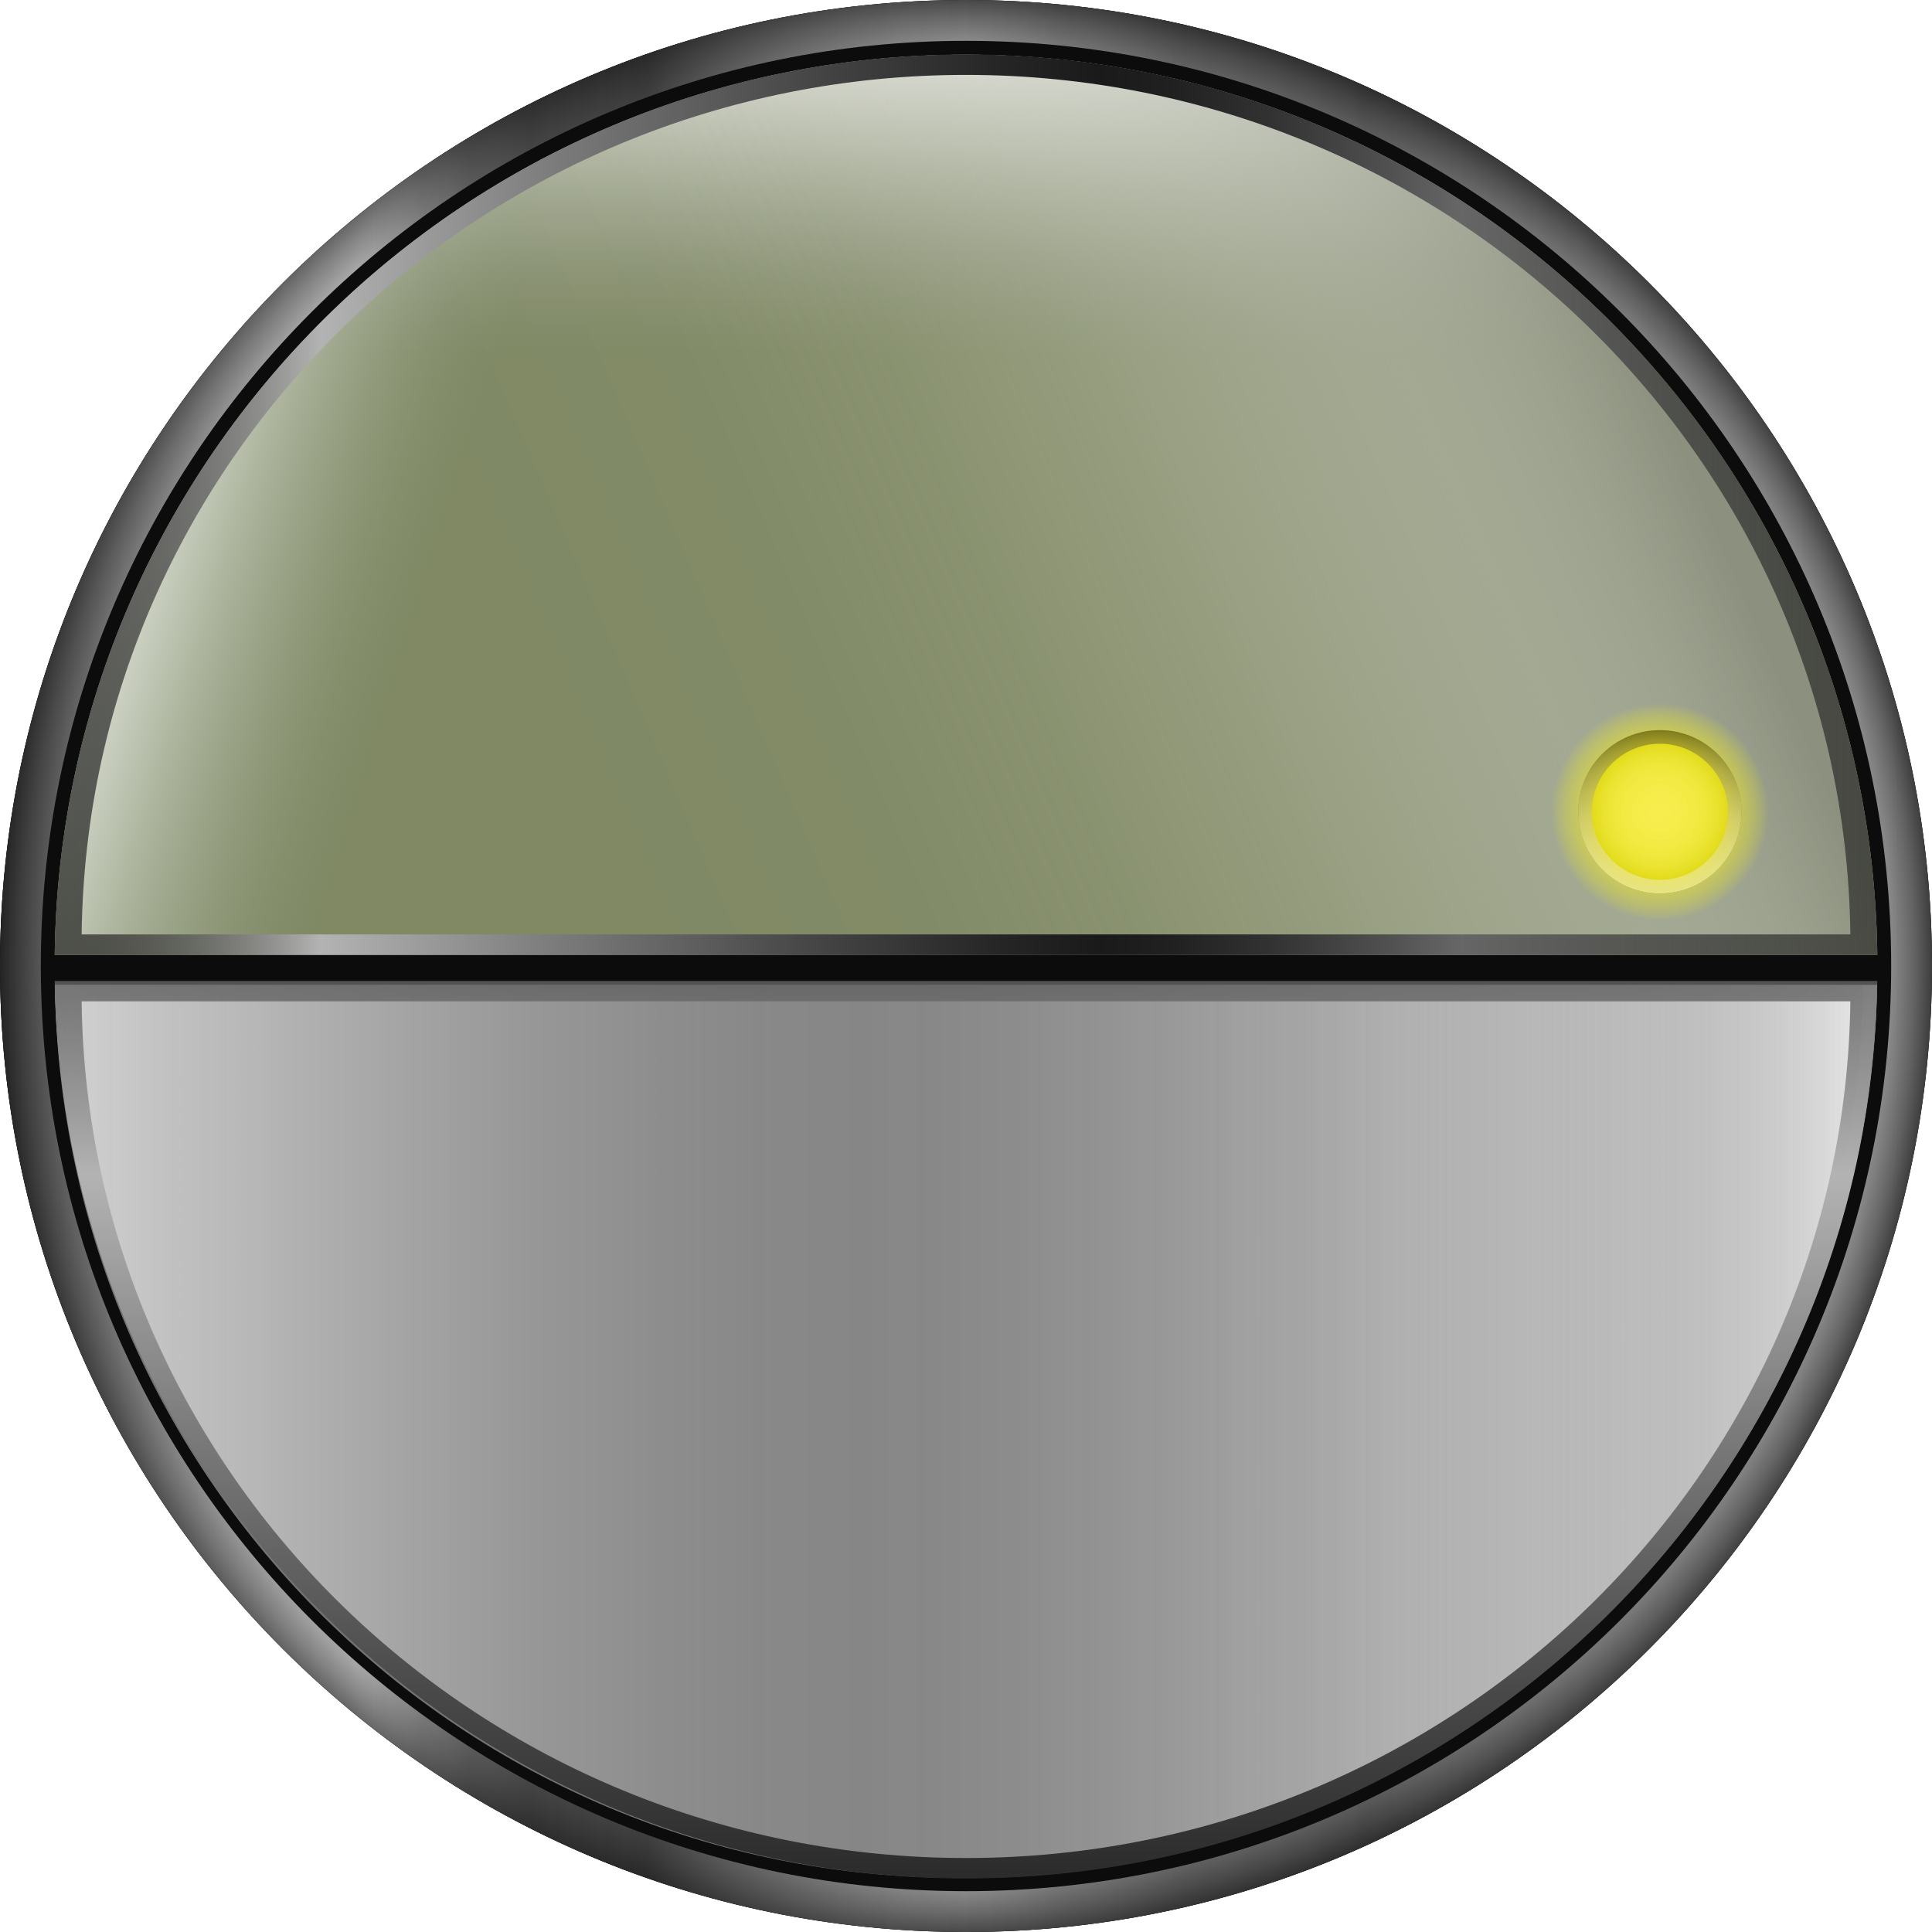
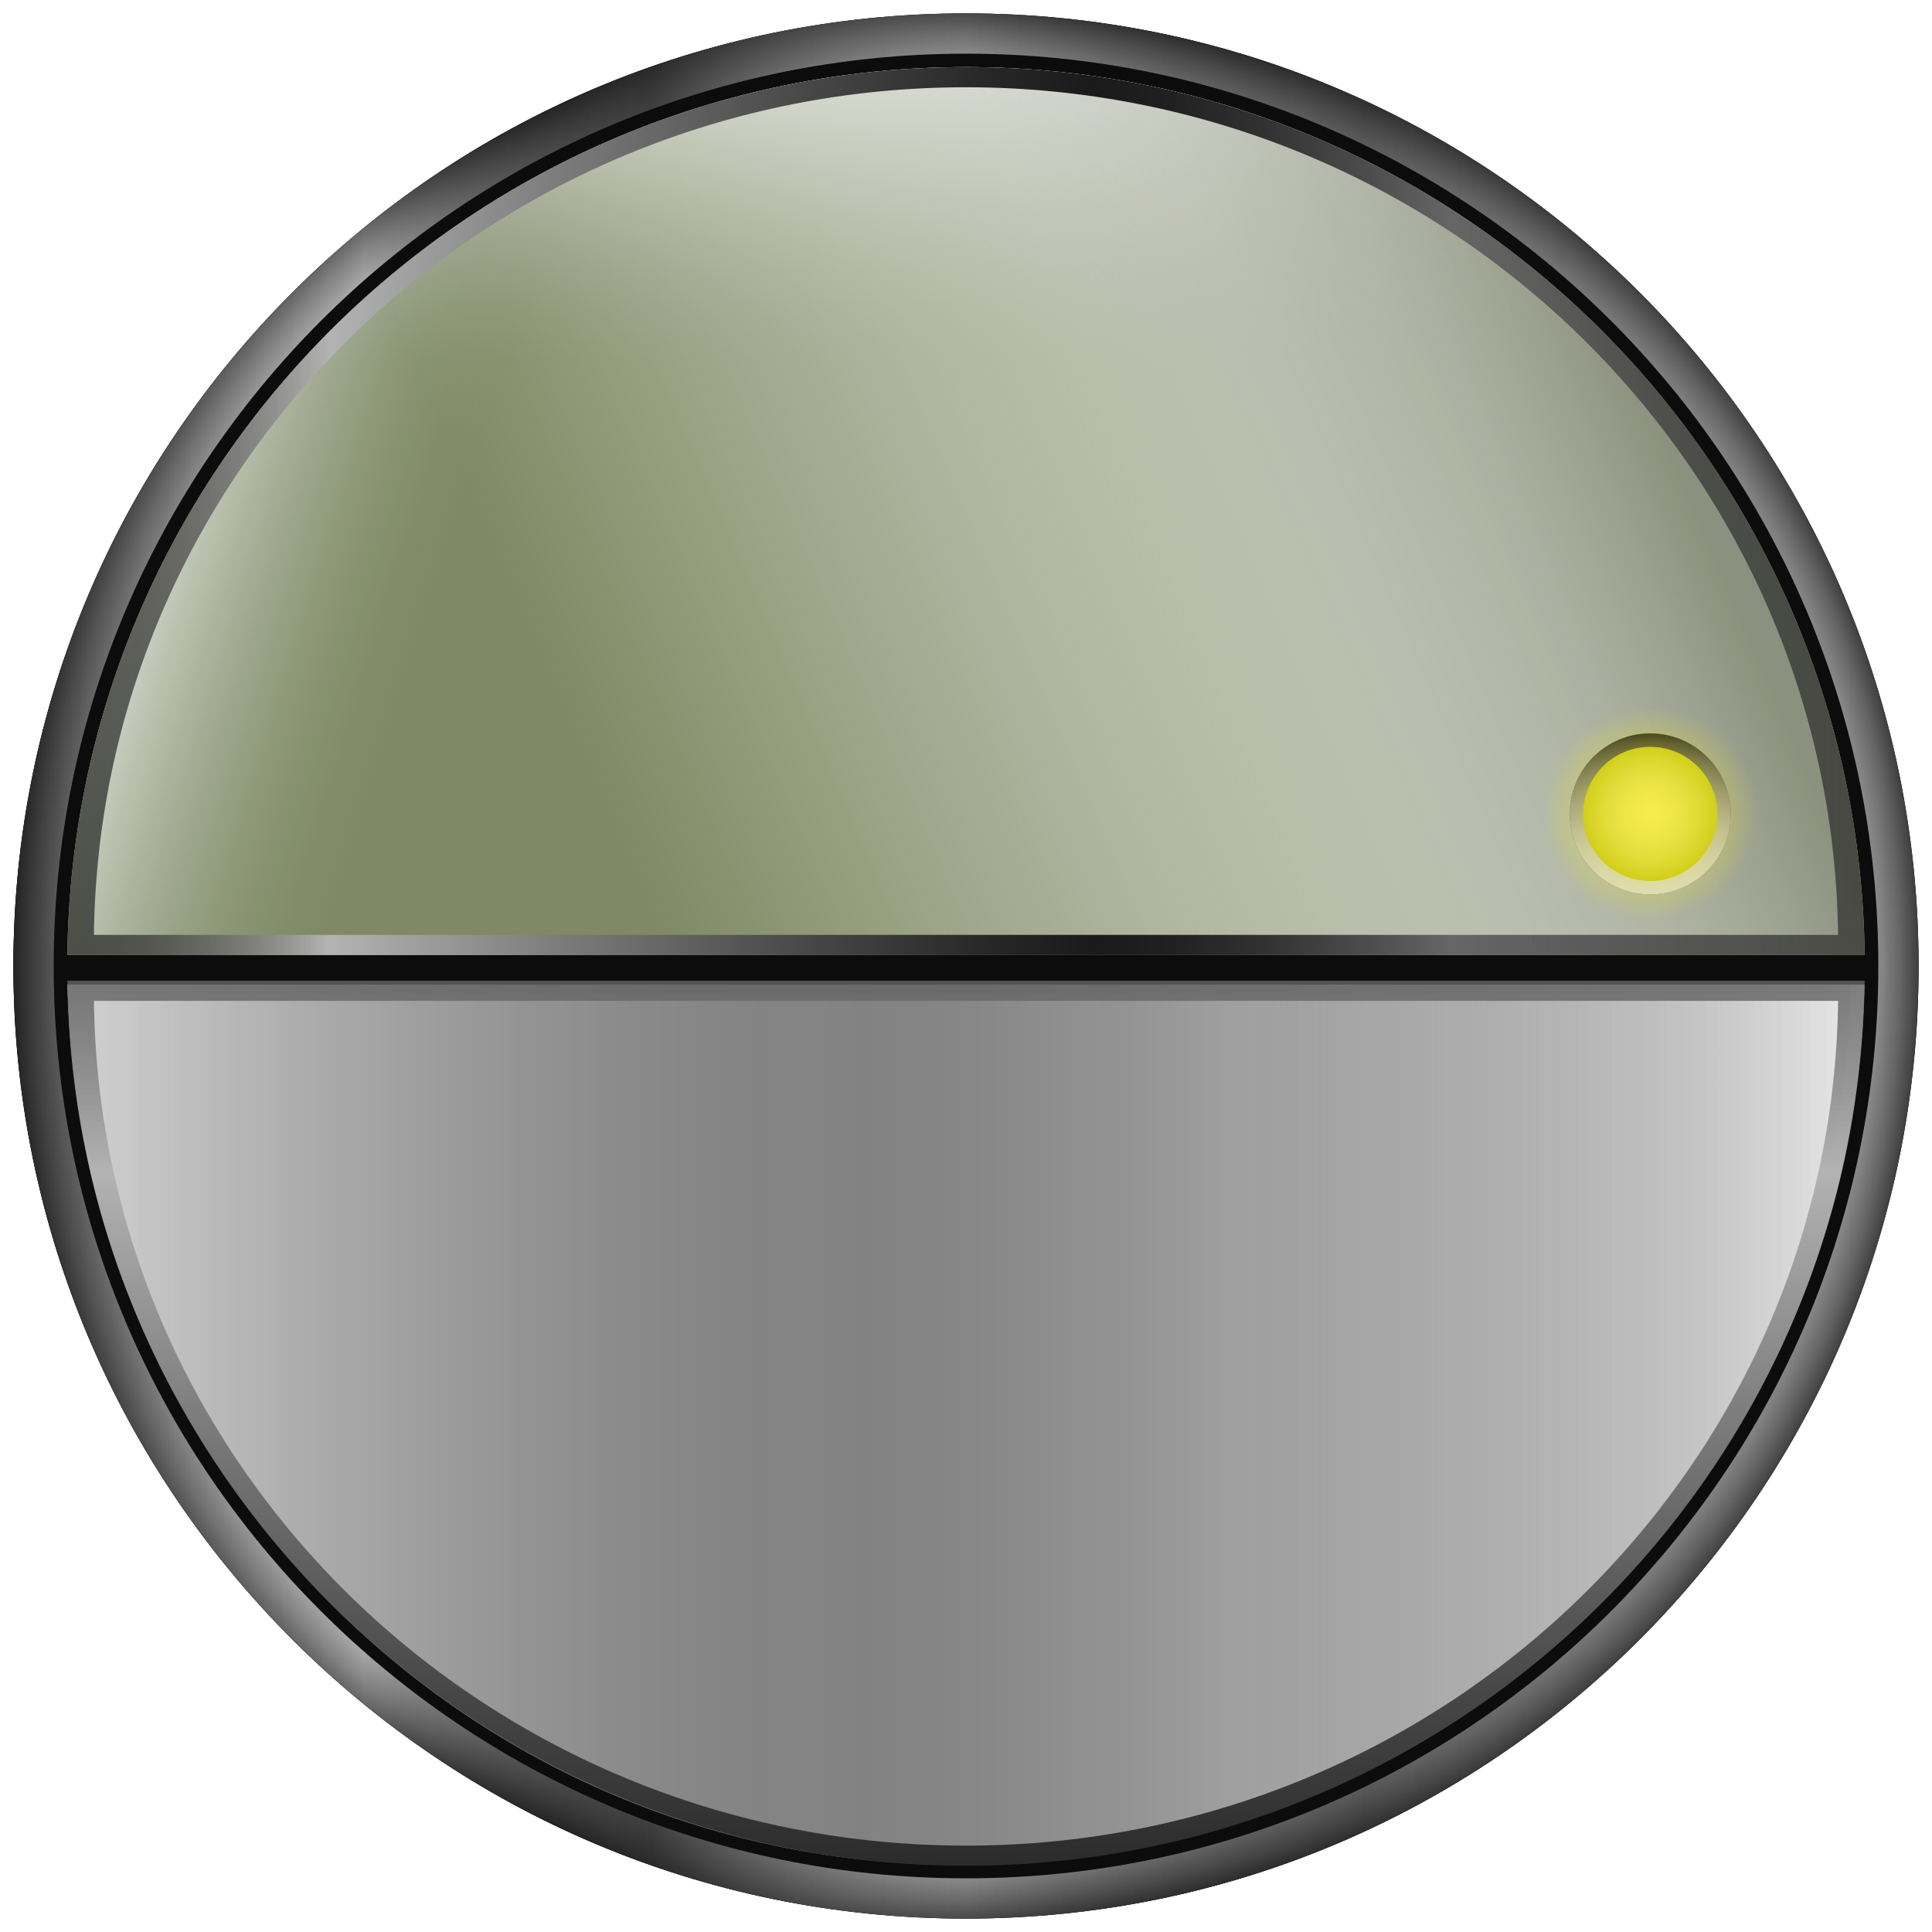
- <svg xmlns="http://www.w3.org/2000/svg" viewBox="0 0 71 71">
-   <defs>
-     <style>.cls-1{fill:url(#Unbenannter_Verlauf_12);}.cls-2{fill:url(#Unbenannter_Verlauf_343);}.cls-3{fill:#0c0c0c;}.cls-4{fill:url(#Unbenannter_Verlauf_202);}.cls-5{fill:url(#Unbenannter_Verlauf_291);}.cls-6{fill:#808964;}.cls-7{fill:url(#Unbenannter_Verlauf_185);}.cls-8{fill:url(#Unbenannter_Verlauf_188);}.cls-9{fill:url(#Unbenannter_Verlauf_190);}.cls-10{fill:#353535;}.cls-11{fill:url(#Unbenannter_Verlauf_14);}.cls-12{fill:#baba00;}.cls-13{fill:url(#Unbenannter_Verlauf_25);}.cls-14{fill:url(#Unbenannter_Verlauf_56);}.cls-15{fill:url(#Unbenannter_Verlauf_267);}.cls-16{fill:url(#Unbenannter_Verlauf_253);}
- </style>
-     <radialGradient id="Unbenannter_Verlauf_12" cx="35.5" cy="35.5" r="35.5" gradientUnits="userSpaceOnUse">
-       <stop offset="0.605" stop-color="#fff" />
-       <stop offset="0.752" stop-color="#fdfdfd" />
-       <stop offset="0.805" stop-color="#f6f6f6" />
-       <stop offset="0.843" stop-color="#ebebeb" />
-       <stop offset="0.874" stop-color="#dadada" />
-       <stop offset="0.9" stop-color="#c4c4c4" />
-       <stop offset="0.923" stop-color="#a8a8a8" />
-       <stop offset="0.944" stop-color="#888" />
-       <stop offset="0.963" stop-color="#626262" />
-       <stop offset="0.981" stop-color="#373737" />
-       <stop offset="0.997" stop-color="#090909" />
-       <stop offset="1" />
-     </radialGradient>
-     <linearGradient id="Unbenannter_Verlauf_343" y1="35.5" x2="71" y2="35.5" gradientUnits="userSpaceOnUse">
-       <stop offset="0" stop-color="#333" stop-opacity="0.7" />
-       <stop offset="0.184" stop-color="#fff" stop-opacity="0.4" />
-       <stop offset="0.199" stop-color="#bebebe" stop-opacity="0.527" />
-       <stop offset="0.219" stop-color="gray" stop-opacity="0.649" />
-       <stop offset="0.243" stop-color="#545454" stop-opacity="0.735" />
-       <stop offset="0.274" stop-color="#3a3a3a" stop-opacity="0.785" />
-       <stop offset="0.335" stop-color="#333" stop-opacity="0.8" />
-       <stop offset="0.5" stop-color="#b3b3b3" stop-opacity="0.4" />
-       <stop offset="0.55" stop-color="#7c7c7c" stop-opacity="0.508" />
-       <stop offset="0.614" stop-color="#585858" stop-opacity="0.578" />
-       <stop offset="0.708" stop-color="#4d4d4d" stop-opacity="0.6" />
-       <stop offset="1" stop-color="#ccc" stop-opacity="0.3" />
-     </linearGradient>
-     <linearGradient id="Unbenannter_Verlauf_202" x1="2.518" y1="53.096" x2="69.482" y2="53.096" gradientUnits="userSpaceOnUse">
-       <stop offset="0" stop-color="#fff" />
-       <stop offset="0.063" stop-color="#cbcbcb" />
-       <stop offset="0.128" stop-color="#9d9d9d" />
-       <stop offset="0.194" stop-color="#777" />
-       <stop offset="0.259" stop-color="#595959" />
-       <stop offset="0.323" stop-color="#444" />
-       <stop offset="0.385" stop-color="#373737" />
-       <stop offset="0.443" stop-color="#333" />
-       <stop offset="0.502" stop-color="#393939" />
-       <stop offset="0.583" stop-color="#4c4c4c" />
-       <stop offset="0.678" stop-color="#696969" />
-       <stop offset="0.783" stop-color="#939393" />
-       <stop offset="0.895" stop-color="#c7c7c7" />
-       <stop offset="1" stop-color="#fff" />
-     </linearGradient>
-     <linearGradient id="Unbenannter_Verlauf_291" x1="2.518" y1="53.096" x2="68.965" y2="53.096" gradientUnits="userSpaceOnUse">
-       <stop offset="0" stop-color="#b3b3b3" stop-opacity="0.6" />
-       <stop offset="0.657" stop-color="#fff" stop-opacity="0.4" />
-       <stop offset="0.746" stop-color="#f9f9f9" stop-opacity="0.391" />
-       <stop offset="0.812" stop-color="#e5e5e5" stop-opacity="0.361" />
-       <stop offset="0.87" stop-color="#c3c3c3" stop-opacity="0.312" />
-       <stop offset="0.925" stop-color="#939393" stop-opacity="0.241" />
-       <stop offset="0.976" stop-color="#565656" stop-opacity="0.152" />
-       <stop offset="1" stop-color="#333" stop-opacity="0.1" />
-     </linearGradient>
-     <linearGradient id="Unbenannter_Verlauf_185" x1="36" y1="-2.917" x2="36" y2="13.667" gradientUnits="userSpaceOnUse">
-       <stop offset="0" stop-color="#fff" />
-       <stop offset="0.09" stop-color="#fcfcfc" stop-opacity="0.974" />
-       <stop offset="0.216" stop-color="#f4f4f2" stop-opacity="0.901" />
-       <stop offset="0.366" stop-color="#e6e7e3" stop-opacity="0.781" />
-       <stop offset="0.532" stop-color="#d2d5cd" stop-opacity="0.614" />
-       <stop offset="0.713" stop-color="#b9bdb2" stop-opacity="0.4" />
-       <stop offset="0.903" stop-color="#9ca191" stop-opacity="0.144" />
-       <stop offset="1" stop-color="#8b917e" stop-opacity="0" />
-     </linearGradient>
-     <linearGradient id="Unbenannter_Verlauf_188" x1="4.633" y1="13.729" x2="17.549" y2="17.729" gradientUnits="userSpaceOnUse">
-       <stop offset="0" stop-color="#fff" />
-       <stop offset="0.113" stop-color="#f5f7f4" stop-opacity="0.916" />
-       <stop offset="0.349" stop-color="#dce1d8" stop-opacity="0.698" />
-       <stop offset="0.682" stop-color="#b4beab" stop-opacity="0.352" />
-       <stop offset="1" stop-color="#8b9b7e" stop-opacity="0" />
-     </linearGradient>
-     <linearGradient id="Unbenannter_Verlauf_190" x1="22.656" y1="30.508" x2="60.989" y2="14.008" gradientUnits="userSpaceOnUse">
-       <stop offset="0" stop-color="#fff" stop-opacity="0" />
-       <stop offset="0.229" stop-color="#fdfdfc" stop-opacity="0.02" />
-       <stop offset="0.394" stop-color="#f5f6f4" stop-opacity="0.084" />
-       <stop offset="0.538" stop-color="#e9eae6" stop-opacity="0.193" />
-       <stop offset="0.67" stop-color="#d7d9d2" stop-opacity="0.346" />
-       <stop offset="0.795" stop-color="#c0c3b9" stop-opacity="0.544" />
-       <stop offset="0.912" stop-color="#a4a99a" stop-opacity="0.784" />
-       <stop offset="1" stop-color="#8b917e" />
-     </linearGradient>
-     <linearGradient id="Unbenannter_Verlauf_14" x1="61" y1="32.833" x2="61" y2="26.833" gradientUnits="userSpaceOnUse">
-       <stop offset="0" stop-color="#fff" stop-opacity="0.8" />
-       <stop offset="0.139" stop-color="#fafafa" stop-opacity="0.798" />
-       <stop offset="0.286" stop-color="#eaeaea" stop-opacity="0.791" />
-       <stop offset="0.437" stop-color="#d0d0d0" stop-opacity="0.779" />
-       <stop offset="0.59" stop-color="#ababab" stop-opacity="0.763" />
-       <stop offset="0.746" stop-color="#7c7c7c" stop-opacity="0.743" />
-       <stop offset="0.901" stop-color="#434343" stop-opacity="0.718" />
-       <stop offset="1" stop-color="#1a1a1a" stop-opacity="0.7" />
-     </linearGradient>
-     <radialGradient id="Unbenannter_Verlauf_25" cx="61" cy="29.833" r="2.5" gradientUnits="userSpaceOnUse">
-       <stop offset="0" stop-color="#fff" stop-opacity="0.7" />
-       <stop offset="0.173" stop-color="#fff" stop-opacity="0.686" />
-       <stop offset="0.335" stop-color="#fff" stop-opacity="0.641" />
-       <stop offset="0.492" stop-color="#fff" stop-opacity="0.567" />
-       <stop offset="0.645" stop-color="#fff" stop-opacity="0.463" />
-       <stop offset="0.797" stop-color="#fff" stop-opacity="0.329" />
-       <stop offset="0.945" stop-color="#fff" stop-opacity="0.168" />
-       <stop offset="1" stop-color="#fff" stop-opacity="0.1" />
-     </radialGradient>
-     <radialGradient id="Unbenannter_Verlauf_56" cx="61.016" cy="29.849" r="3.354" gradientTransform="translate(-11.76398 -5.76294) scale(1.19255 1.19255)" gradientUnits="userSpaceOnUse">
-       <stop offset="0.049" stop-color="#fcee21" stop-opacity="0.7" />
-       <stop offset="0.28" stop-color="#fcee21" stop-opacity="0.69" />
-       <stop offset="0.426" stop-color="#fcef1f" stop-opacity="0.656" />
-       <stop offset="0.548" stop-color="#fcf01c" stop-opacity="0.597" />
-       <stop offset="0.657" stop-color="#fdf218" stop-opacity="0.515" />
-       <stop offset="0.758" stop-color="#fdf513" stop-opacity="0.409" />
-       <stop offset="0.852" stop-color="#fef80d" stop-opacity="0.277" />
-       <stop offset="0.939" stop-color="#fefc06" stop-opacity="0.125" />
-       <stop offset="1" stop-color="#ff0" stop-opacity="0" />
-     </radialGradient>
-     <linearGradient id="Unbenannter_Verlauf_267" x1="2.51" y1="19.047" x2="69.49" y2="19.047" gradientUnits="userSpaceOnUse">
-       <stop offset="0" stop-opacity="0.6" />
-       <stop offset="0.146" stop-color="#b3b3b3" />
-       <stop offset="0.273" stop-color="#7c7c7c" />
-       <stop offset="0.412" stop-color="#474747" />
-       <stop offset="0.516" stop-color="#262626" />
-       <stop offset="0.573" stop-color="#1a1a1a" />
-       <stop offset="0.612" stop-color="#202020" />
-       <stop offset="0.667" stop-color="#323232" />
-       <stop offset="0.731" stop-color="#505050" />
-       <stop offset="0.77" stop-color="#666" />
-       <stop offset="1" stop-color="#1a1a1a" stop-opacity="0.6" />
-     </linearGradient>
-     <linearGradient id="Unbenannter_Verlauf_253" x1="36" y1="28.25" x2="36" y2="74.881" gradientUnits="userSpaceOnUse">
-       <stop offset="0" stop-opacity="0.6" />
-       <stop offset="0.33" stop-color="#b3b3b3" />
-       <stop offset="0.529" stop-color="#7c7c7c" />
-       <stop offset="0.747" stop-color="#474747" />
-       <stop offset="0.911" stop-color="#262626" />
-       <stop offset="1" stop-color="#1a1a1a" />
-     </linearGradient>
-   </defs>
+ <svg xmlns="http://www.w3.org/2000/svg" version="1.1" x="0px" y="0px" viewBox="0 0 72 72" style="enable-background:new 0 0 72 72;" xml:space="preserve">
  <g id="ComponentBasis">
-     <circle cx="35.5" cy="35.5" r="35.5" />
+     <circle cx="36" cy="36" r="35.5" />
  </g>
  <g id="ComponentBasisRahmen">
-     <circle class="cls-1" cx="35.5" cy="35.5" r="35.5" />
+     <radialGradient id="SVGID_1_" cx="36" cy="36" r="35.5" gradientUnits="userSpaceOnUse">
+       <stop offset="0.605" style="stop-color:#FFFFFF" />
+       <stop offset="0.752" style="stop-color:#FDFDFD" />
+       <stop offset="0.805" style="stop-color:#F6F6F6" />
+       <stop offset="0.843" style="stop-color:#EBEBEB" />
+       <stop offset="0.874" style="stop-color:#DADADA" />
+       <stop offset="0.9" style="stop-color:#C4C4C4" />
+       <stop offset="0.923" style="stop-color:#A8A8A8" />
+       <stop offset="0.944" style="stop-color:#888888" />
+       <stop offset="0.963" style="stop-color:#626262" />
+       <stop offset="0.981" style="stop-color:#373737" />
+       <stop offset="0.997" style="stop-color:#090909" />
+       <stop offset="1" style="stop-color:#000000" />
+     </radialGradient>
+     <circle style="fill:url(#SVGID_1_);" cx="36" cy="36" r="35.5" />
  </g>
  <g id="ComponentBasisGlanz">
-     <circle class="cls-2" cx="35.5" cy="35.5" r="35.5" />
+     <linearGradient id="SVGID_2_" gradientUnits="userSpaceOnUse" x1="0.5" y1="36" x2="71.5" y2="36">
+       <stop offset="0" style="stop-color:#333333;stop-opacity:0.7" />
+       <stop offset="0.184" style="stop-color:#FFFFFF;stop-opacity:0.4" />
+       <stop offset="0.191" style="stop-color:#E0E0E0;stop-opacity:0.418" />
+       <stop offset="0.201" style="stop-color:#B7B7B7;stop-opacity:0.445" />
+       <stop offset="0.212" style="stop-color:#939393;stop-opacity:0.474" />
+       <stop offset="0.224" style="stop-color:#757575;stop-opacity:0.506" />
+       <stop offset="0.237" style="stop-color:#5D5D5D;stop-opacity:0.54" />
+       <stop offset="0.252" style="stop-color:#4A4A4A;stop-opacity:0.579" />
+       <stop offset="0.269" style="stop-color:#3D3D3D;stop-opacity:0.625" />
+       <stop offset="0.291" style="stop-color:#353535;stop-opacity:0.684" />
+       <stop offset="0.335" style="stop-color:#333333;stop-opacity:0.8" />
+       <stop offset="0.5" style="stop-color:#B3B3B3;stop-opacity:0.4" />
+       <stop offset="0.521" style="stop-color:#999999;stop-opacity:0.42" />
+       <stop offset="0.549" style="stop-color:#7D7D7D;stop-opacity:0.447" />
+       <stop offset="0.579" style="stop-color:#686868;stop-opacity:0.476" />
+       <stop offset="0.612" style="stop-color:#595959;stop-opacity:0.508" />
+       <stop offset="0.651" style="stop-color:#505050;stop-opacity:0.545" />
+       <stop offset="0.708" style="stop-color:#4D4D4D;stop-opacity:0.6" />
+       <stop offset="1" style="stop-color:#CCCCCC;stop-opacity:0.3" />
+     </linearGradient>
+     <circle style="fill:url(#SVGID_2_);" cx="36" cy="36" r="35.5" />
  </g>
  <g id="ComponentBasisInlay">
-     <circle class="cls-3" cx="35.5" cy="35.5" r="34" />
+     <circle style="fill:#0C0C0C;" cx="36" cy="36" r="34" />
  </g>
  <g id="SchaltflaecheBasis">
-     <path id="FlaecheUnten" class="cls-4" d="M2.518,36.692a33.489,33.489,0,0,0,66.965,0Z" transform="translate(-0.5 -0.5)" />
+     <linearGradient id="FlaecheUnten_1_" gradientUnits="userSpaceOnUse" x1="2.518" y1="53.096" x2="69.482" y2="53.096">
+       <stop offset="0" style="stop-color:#FFFFFF" />
+       <stop offset="0.063" style="stop-color:#CBCBCB" />
+       <stop offset="0.128" style="stop-color:#9D9D9D" />
+       <stop offset="0.194" style="stop-color:#777777" />
+       <stop offset="0.259" style="stop-color:#595959" />
+       <stop offset="0.323" style="stop-color:#444444" />
+       <stop offset="0.385" style="stop-color:#373737" />
+       <stop offset="0.443" style="stop-color:#333333" />
+       <stop offset="0.502" style="stop-color:#393939" />
+       <stop offset="0.583" style="stop-color:#4C4C4C" />
+       <stop offset="0.678" style="stop-color:#696969" />
+       <stop offset="0.783" style="stop-color:#939393" />
+       <stop offset="0.895" style="stop-color:#C7C7C7" />
+       <stop offset="1" style="stop-color:#FFFFFF" />
+     </linearGradient>
+     <path id="FlaecheUnten_3_" style="fill:url(#FlaecheUnten_1_);" d="M2.518,36.692   C2.887,54.873,17.731,69.5,36,69.5s33.113-14.627,33.482-32.808H2.518z" />
  </g>
  <g id="GlanzSchaltflaeche">
-     <path id="FlaecheUnten-2" data-name="FlaecheUnten" class="cls-5" d="M2.518,36.692a33.226,33.226,0,0,0,66.447,0Z" transform="translate(-0.5 -0.5)" />
+     <linearGradient id="FlaecheUnten_4_" gradientUnits="userSpaceOnUse" x1="2.518" y1="53.096" x2="68.965" y2="53.096">
+       <stop offset="0" style="stop-color:#B3B3B3;stop-opacity:0.6" />
+       <stop offset="0.131" style="stop-color:#BABABA;stop-opacity:0.56" />
+       <stop offset="0.326" style="stop-color:#CECECE;stop-opacity:0.501" />
+       <stop offset="0.56" style="stop-color:#EFEFEF;stop-opacity:0.429" />
+       <stop offset="0.657" style="stop-color:#FFFFFF;stop-opacity:0.4" />
+       <stop offset="0.723" style="stop-color:#FCFCFC;stop-opacity:0.342" />
+       <stop offset="0.773" style="stop-color:#F3F3F3;stop-opacity:0.299" />
+       <stop offset="0.817" style="stop-color:#E2E2E2;stop-opacity:0.26" />
+       <stop offset="0.858" style="stop-color:#CCCCCC;stop-opacity:0.224" />
+       <stop offset="0.896" style="stop-color:#AEAEAE;stop-opacity:0.191" />
+       <stop offset="0.933" style="stop-color:#8A8A8A;stop-opacity:0.158" />
+       <stop offset="0.968" style="stop-color:#616161;stop-opacity:0.128" />
+       <stop offset="1" style="stop-color:#333333;stop-opacity:0.1" />
+     </linearGradient>
+     <path id="FlaecheUnten_2_" style="fill:url(#FlaecheUnten_4_);" d="M2.518,36.692   C2.884,54.873,17.613,69.5,35.741,69.5s32.857-14.627,33.224-32.808H2.518z" />
  </g>
  <g id="LCDGrundFarbe">
-     <path class="cls-6" d="M69.49,35.593a33.492,33.492,0,0,0-66.979,0Z" transform="translate(-0.5 -0.5)" />
+     <path style="fill:#808964;" d="M69.49,35.593C69.271,17.28,54.365,2.5,36,2.5   S2.729,17.28,2.51,35.593H69.49z" />
  </g>
  <g id="GlanzLCDOben">
-     <path class="cls-7" d="M69.49,35.593a33.492,33.492,0,0,0-66.979,0Z" transform="translate(-0.5 -0.5)" />
+     <linearGradient id="SVGID_3_" gradientUnits="userSpaceOnUse" x1="36" y1="-2.917" x2="36" y2="13.667">
+       <stop offset="0" style="stop-color:#FFFFFF" />
+       <stop offset="0.14" style="stop-color:#F9F9F8;stop-opacity:0.86" />
+       <stop offset="0.34" style="stop-color:#E8EAE6;stop-opacity:0.66" />
+       <stop offset="0.574" style="stop-color:#CDD0C7;stop-opacity:0.426" />
+       <stop offset="0.832" style="stop-color:#A7AC9D;stop-opacity:0.168" />
+       <stop offset="1" style="stop-color:#8B917E;stop-opacity:0" />
+     </linearGradient>
+     <path style="fill:url(#SVGID_3_);" d="M69.49,35.593C69.271,17.28,54.365,2.5,36,2.5   S2.729,17.28,2.51,35.593H69.49z" />
  </g>
  <g id="GlanzLCDLinks">
-     <path class="cls-8" d="M69.49,35.593a33.492,33.492,0,0,0-66.979,0Z" transform="translate(-0.5 -0.5)" />
+     <linearGradient id="SVGID_4_" gradientUnits="userSpaceOnUse" x1="4.633" y1="13.729" x2="17.549" y2="17.729">
+       <stop offset="0" style="stop-color:#FFFFFF" />
+       <stop offset="0.206" style="stop-color:#ECEEEA;stop-opacity:0.794" />
+       <stop offset="0.63" style="stop-color:#BAC4B3;stop-opacity:0.37" />
+       <stop offset="1" style="stop-color:#8B9B7E;stop-opacity:0" />
+     </linearGradient>
+     <path style="fill:url(#SVGID_4_);" d="M69.49,35.593C69.271,17.28,54.365,2.5,36,2.5   S2.729,17.28,2.51,35.593H69.49z" />
  </g>
  <g id="GlanzLCDRechts">
-     <path class="cls-9" d="M69.49,35.593a33.492,33.492,0,0,0-66.979,0Z" transform="translate(-0.5 -0.5)" />
+     <linearGradient id="SVGID_5_" gradientUnits="userSpaceOnUse" x1="22.656" y1="30.508" x2="60.989" y2="14.008">
+       <stop offset="0" style="stop-color:#FFFFFF;stop-opacity:0" />
+       <stop offset="0.239" style="stop-color:#FCFDFC;stop-opacity:0.239" />
+       <stop offset="0.411" style="stop-color:#F4F5F3;stop-opacity:0.411" />
+       <stop offset="0.562" style="stop-color:#E6E7E3;stop-opacity:0.562" />
+       <stop offset="0.701" style="stop-color:#D2D4CD;stop-opacity:0.701" />
+       <stop offset="0.831" style="stop-color:#B8BCB0;stop-opacity:0.831" />
+       <stop offset="0.953" style="stop-color:#999E8D;stop-opacity:0.953" />
+       <stop offset="1" style="stop-color:#8B917E" />
+     </linearGradient>
+     <path style="fill:url(#SVGID_5_);" d="M69.49,35.593C69.271,17.28,54.365,2.5,36,2.5   S2.729,17.28,2.51,35.593H69.49z" />
  </g>
  <g id="DiodeUntergrund">
-     <circle class="cls-10" cx="61" cy="29.833" r="3" />
+     <circle style="fill:#353535;" cx="61.5" cy="30.333" r="3" />
  </g>
  <g id="RahmenDiodeGlanz">
-     <circle class="cls-11" cx="61" cy="29.833" r="3" />
+     <linearGradient id="SVGID_6_" gradientUnits="userSpaceOnUse" x1="61.5" y1="33.333" x2="61.5" y2="27.333">
+       <stop offset="0" style="stop-color:#FFFFFF;stop-opacity:0.8" />
+       <stop offset="0.124" style="stop-color:#FBFBFB;stop-opacity:0.788" />
+       <stop offset="0.256" style="stop-color:#EEEEEE;stop-opacity:0.774" />
+       <stop offset="0.391" style="stop-color:#D9D9D9;stop-opacity:0.761" />
+       <stop offset="0.529" style="stop-color:#BBBBBB;stop-opacity:0.747" />
+       <stop offset="0.669" style="stop-color:#959595;stop-opacity:0.733" />
+       <stop offset="0.81" style="stop-color:#666666;stop-opacity:0.719" />
+       <stop offset="0.95" style="stop-color:#303030;stop-opacity:0.705" />
+       <stop offset="1" style="stop-color:#1A1A1A;stop-opacity:0.7" />
+     </linearGradient>
+     <circle style="fill:url(#SVGID_6_);" cx="61.5" cy="30.333" r="3" />
  </g>
  <g id="DiodeFarbe">
-     <circle class="cls-12" cx="61" cy="29.833" r="2.5" />
+     <circle style="fill:#BABA00;" cx="61.5" cy="30.333" r="2.5" />
  </g>
  <g id="GlanzDiode">
-     <circle class="cls-13" cx="61" cy="29.833" r="2.5" />
+     <radialGradient id="SVGID_7_" cx="61.5" cy="30.333" r="2.5" gradientUnits="userSpaceOnUse">
+       <stop offset="0" style="stop-color:#FFFFFF;stop-opacity:0.7" />
+       <stop offset="0.963" style="stop-color:#FFFFFF;stop-opacity:0.122" />
+       <stop offset="1" style="stop-color:#FFFFFF;stop-opacity:0.1" />
+     </radialGradient>
+     <circle style="fill:url(#SVGID_7_);" cx="61.5" cy="30.333" r="2.5" />
  </g>
  <g id="Schein">
-     <circle class="cls-14" cx="61" cy="29.833" r="4" />
+     <radialGradient id="SVGID_8_" cx="61.016" cy="29.849" r="3.354" gradientTransform="matrix(1.192547 0 0 1.192547 -11.26398 -5.26294)" gradientUnits="userSpaceOnUse">
+       <stop offset="0.049" style="stop-color:#FCEE21;stop-opacity:0.7" />
+       <stop offset="0.455" style="stop-color:#FCEF1E;stop-opacity:0.401" />
+       <stop offset="0.711" style="stop-color:#FDF416;stop-opacity:0.213" />
+       <stop offset="0.924" style="stop-color:#FEFB07;stop-opacity:0.056" />
+       <stop offset="1" style="stop-color:#FFFF00;stop-opacity:0" />
+     </radialGradient>
+     <circle style="fill:url(#SVGID_8_);" cx="61.5" cy="30.333" r="4" />
  </g>
-   <g id="RahmenObenGlanz">
-     <path class="cls-15" d="M36,2.5A33.495,33.495,0,0,0,2.51,35.593H69.49A33.495,33.495,0,0,0,36,2.5Zm0,.752c17.822,0,32.287,14.108,32.5,31.588H3.5C3.713,17.36,18.178,3.252,36,3.252Z" transform="translate(-0.5 -0.5)" />
+   <g id="RahmenObenGlanz_1_">
+     <linearGradient id="SVGID_9_" gradientUnits="userSpaceOnUse" x1="2.51" y1="19.047" x2="69.49" y2="19.047">
+       <stop offset="0" style="stop-color:#000000;stop-opacity:0.6" />
+       <stop offset="0.146" style="stop-color:#B3B3B3" />
+       <stop offset="0.273" style="stop-color:#7C7C7C" />
+       <stop offset="0.412" style="stop-color:#474747" />
+       <stop offset="0.516" style="stop-color:#262626" />
+       <stop offset="0.573" style="stop-color:#1A1A1A" />
+       <stop offset="0.612" style="stop-color:#202020" />
+       <stop offset="0.667" style="stop-color:#323232" />
+       <stop offset="0.731" style="stop-color:#505050" />
+       <stop offset="0.77" style="stop-color:#666666" />
+       <stop offset="1" style="stop-color:#1A1A1A;stop-opacity:0.6" />
+     </linearGradient>
+     <path style="fill:url(#SVGID_9_);" d="M36,2.5C17.635,2.5,2.729,17.28,2.51,35.593h66.979   C69.271,17.28,54.365,2.5,36,2.5z M36,3.252c17.822,0,32.287,14.108,32.5,31.588h-65   C3.713,17.36,18.178,3.252,36,3.252z" />
  </g>
  <g id="RahmenUntenGlanz">
-     <path class="cls-16" d="M36,69.531A33.44,33.44,0,0,0,69.49,36.549H2.51A33.44,33.44,0,0,0,36,69.531Zm0-.75c-17.822,0-32.287-14.06-32.5-31.482h65C68.287,54.721,53.822,68.781,36,68.781Z" transform="translate(-0.5 -0.5)" />
+     <linearGradient id="SVGID_10_" gradientUnits="userSpaceOnUse" x1="36" y1="28.25" x2="36" y2="74.881">
+       <stop offset="0" style="stop-color:#000000;stop-opacity:0.6" />
+       <stop offset="0.33" style="stop-color:#B3B3B3" />
+       <stop offset="0.529" style="stop-color:#7C7C7C" />
+       <stop offset="0.747" style="stop-color:#474747" />
+       <stop offset="0.911" style="stop-color:#262626" />
+       <stop offset="1" style="stop-color:#1A1A1A" />
+     </linearGradient>
+     <path style="fill:url(#SVGID_10_);" d="M36,69.531c18.365,0,33.271-14.73,33.49-32.982H2.51   C2.729,54.801,17.635,69.531,36,69.531z M36,68.781c-17.822,0-32.287-14.06-32.5-31.482h65   C68.287,54.721,53.822,68.781,36,68.781z" />
  </g>
</svg>
